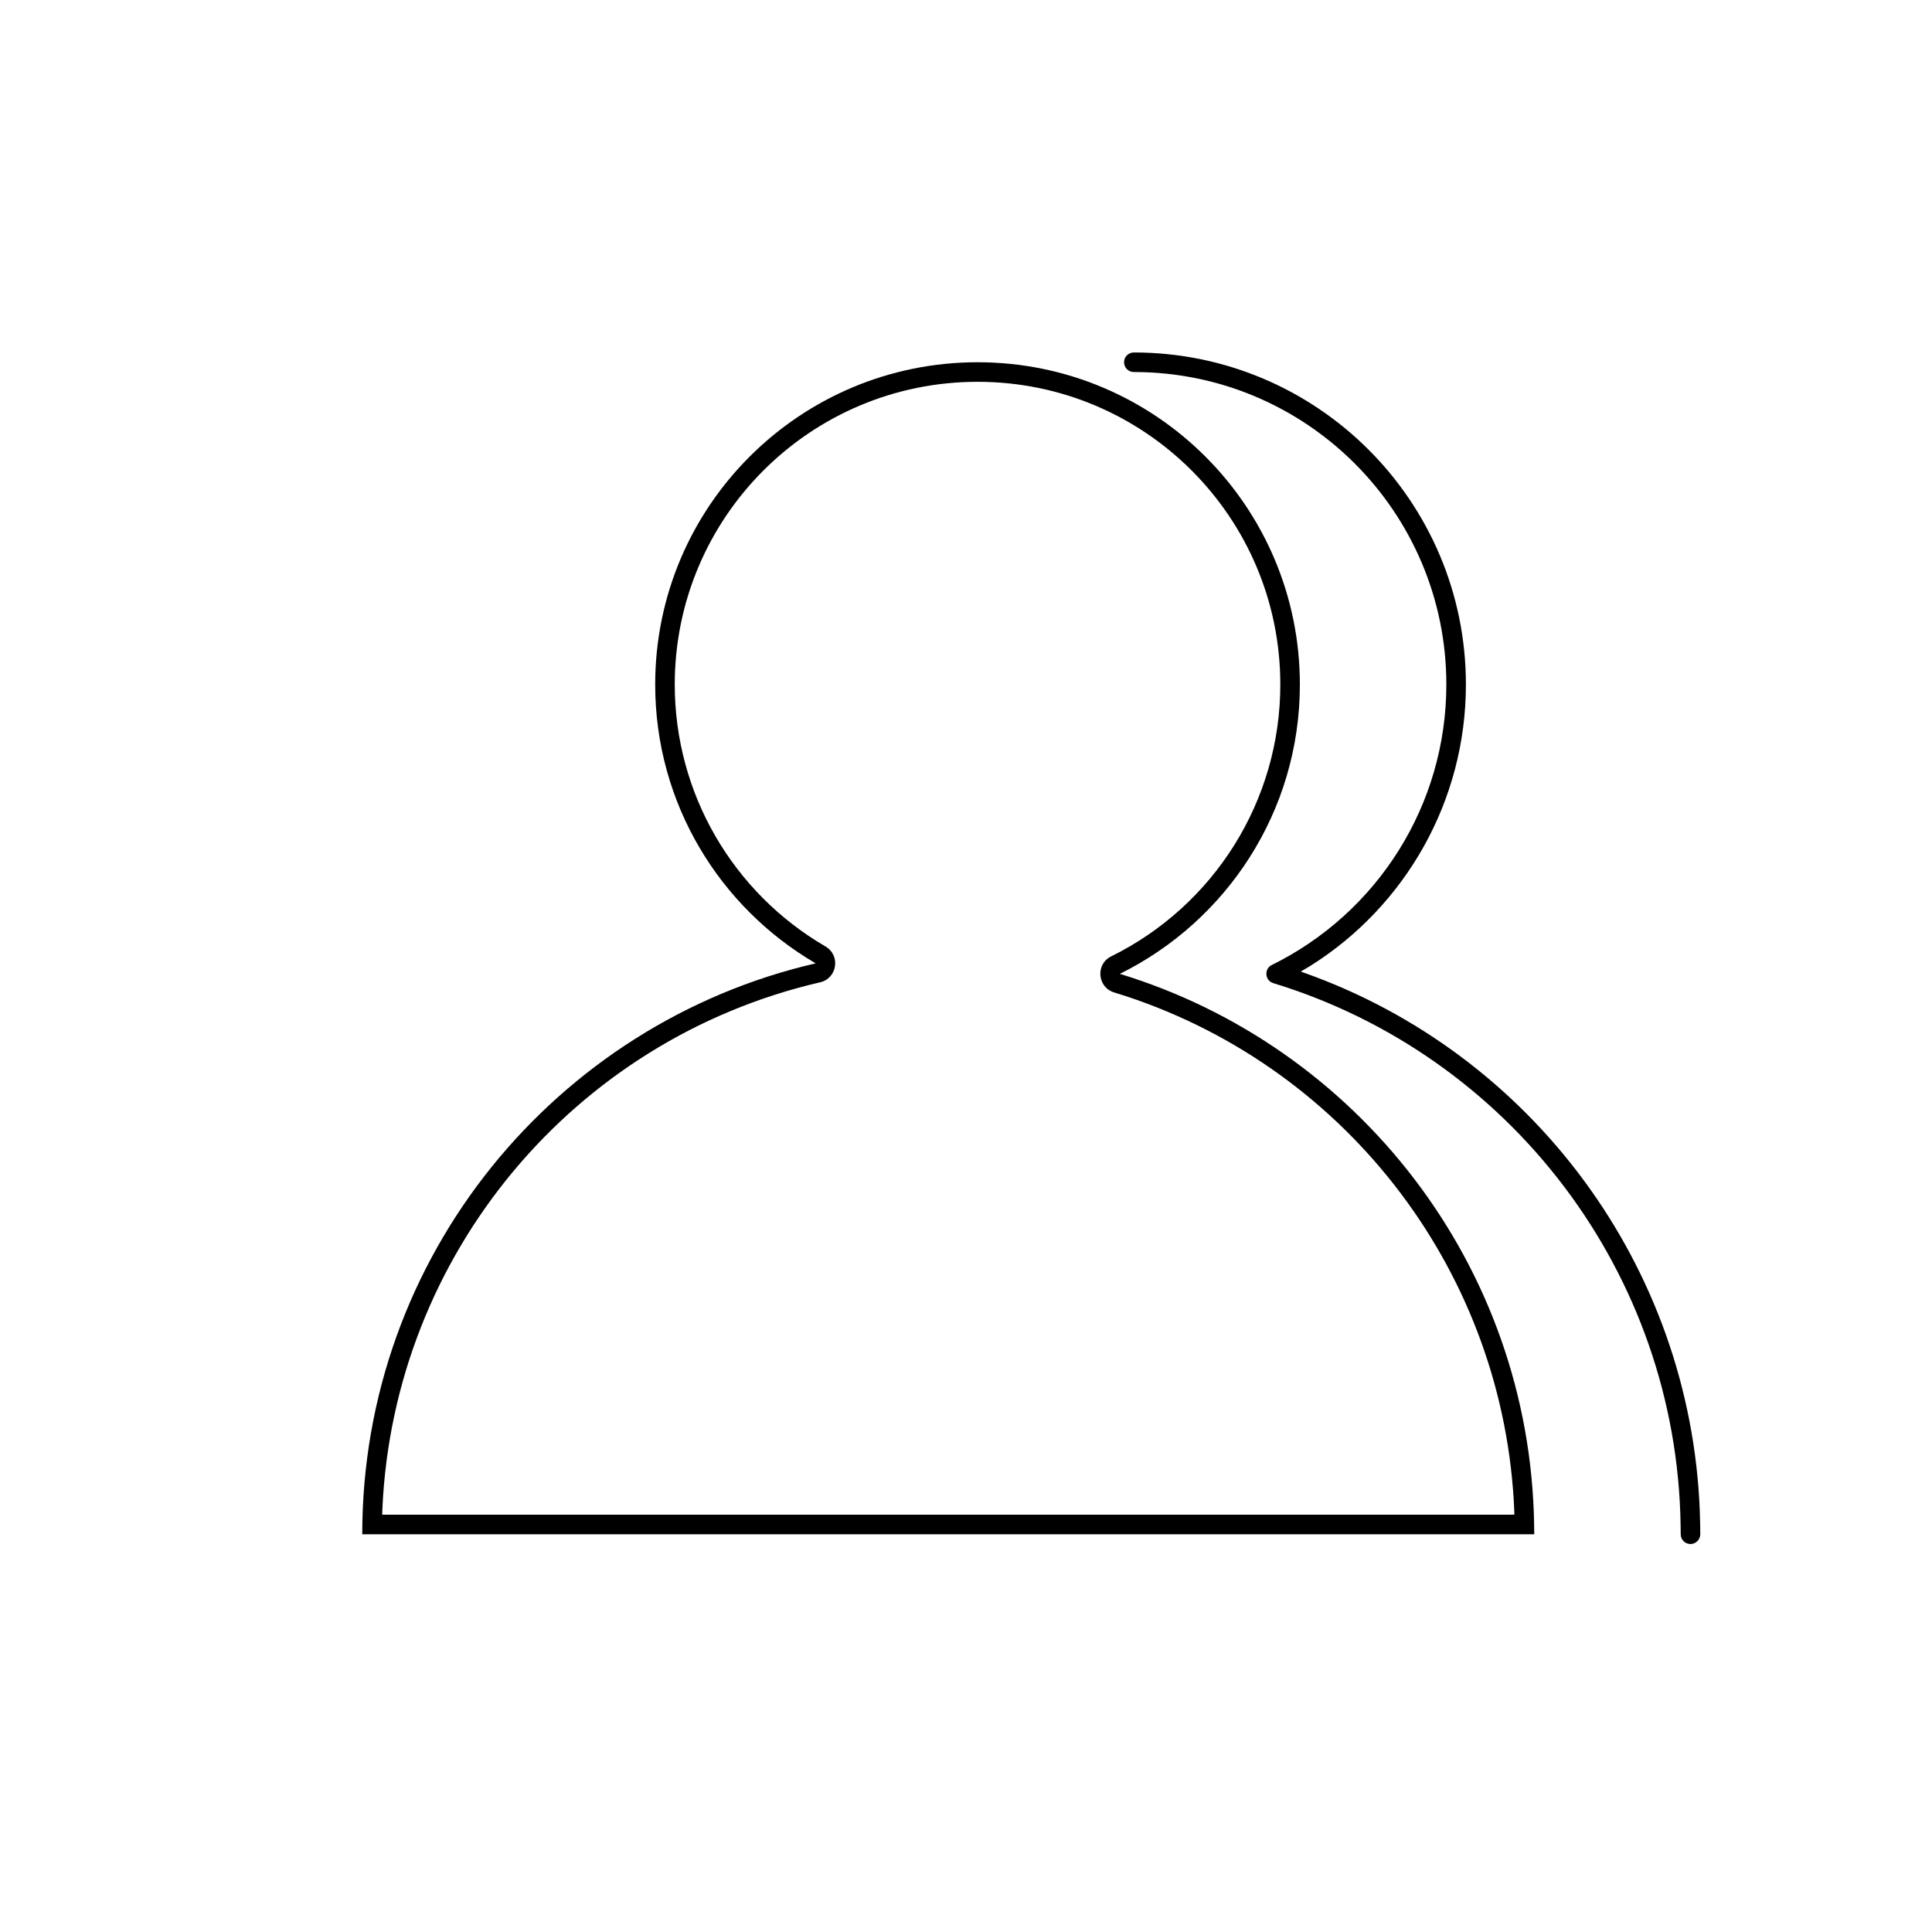
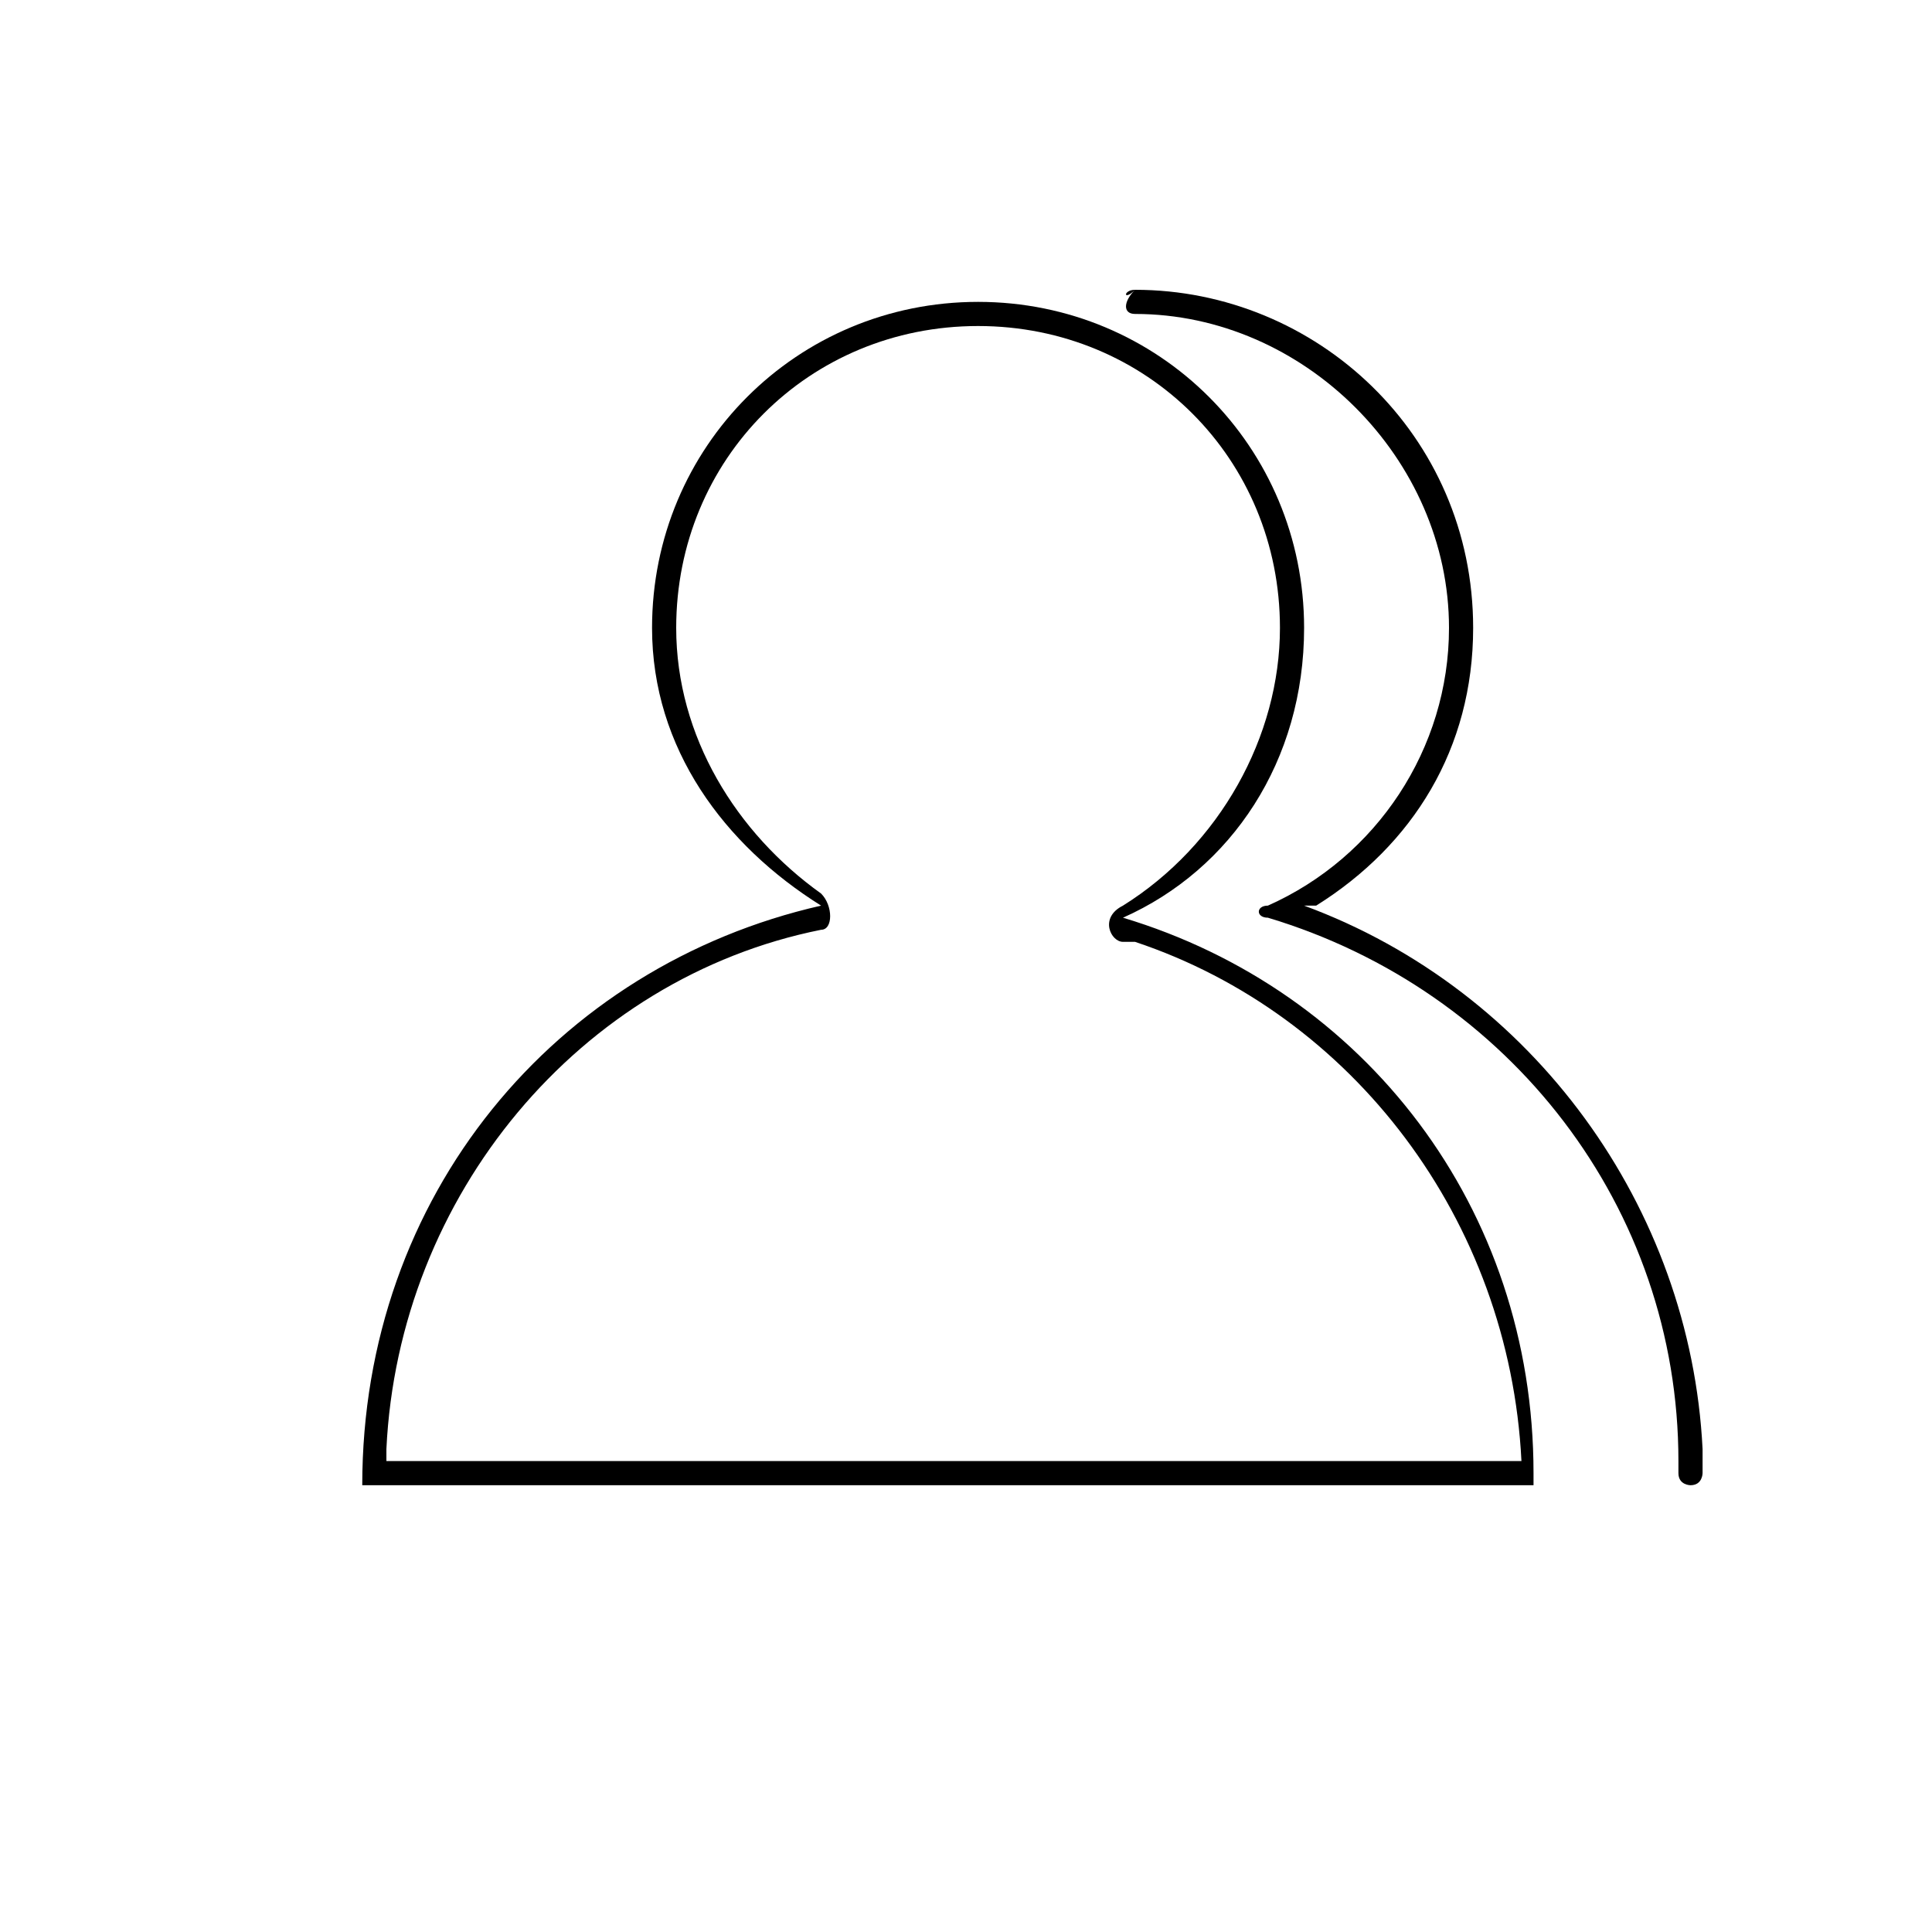
- <svg xmlns="http://www.w3.org/2000/svg" width="16px" height="16px" viewBox="0 0 16 16" version="1.1">
-   <g id="页面-1" stroke="none" stroke-width="1" fill="none" fill-rule="evenodd">
+ <svg xmlns="http://www.w3.org/2000/svg" version="1.1" id="Layer_1" x="0px" y="0px" viewBox="0 0 16 16" style="enable-background:new 0 0 16 16;" xml:space="preserve">
+   <style type="text/css">
+ 	.st0{fill:none;}
+ </style>
+   <g id="页面-1">
    <g id="folder-public">
-       <rect id="矩形" x="0" y="0" width="16" height="16" />
-       <g id="编组-9" transform="translate(3, 3)" fill="#000000" fill-rule="nonzero">
-         <path d="M5.096,0 C6.57,0 7.765,1.195 7.765,2.669 C7.765,3.72 7.157,4.629 6.274,5.065 C8.237,5.664 9.67,7.475 9.705,9.626 L9.706,9.706 L0,9.706 C0,7.403 1.604,5.475 3.755,4.978 C2.961,4.515 2.426,3.655 2.426,2.669 C2.426,1.195 3.621,0 5.096,0 Z M5.096,0.162 C3.711,0.162 2.588,1.284 2.588,2.669 C2.588,3.572 3.07,4.392 3.836,4.838 C3.963,4.912 3.934,5.102 3.792,5.135 C1.751,5.607 0.262,7.389 0.167,9.491 L0.165,9.544 L9.541,9.544 L9.541,9.521 C9.464,7.556 8.17,5.86 6.328,5.251 L6.227,5.219 C6.087,5.176 6.071,4.984 6.203,4.92 C7.053,4.5 7.603,3.634 7.603,2.669 C7.603,1.284 6.48,0.162 5.096,0.162 Z" id="形状结合" />
-         <path d="M6.39,-0.081 C7.908,-0.081 9.14,1.15 9.14,2.669 C9.14,3.631 8.641,4.504 7.85,5 L7.772,5.046 L7.8,5.056 C9.683,5.724 10.999,7.483 11.077,9.514 L11.08,9.625 L11.081,9.705 C11.081,9.75 11.045,9.786 11.001,9.787 C10.962,9.787 10.93,9.761 10.921,9.725 L10.919,9.707 L10.918,9.627 C10.885,7.546 9.507,5.742 7.545,5.142 C7.475,5.121 7.467,5.024 7.532,4.992 C8.41,4.559 8.978,3.665 8.978,2.669 C8.978,1.24 7.819,0.081 6.39,0.081 C6.345,0.081 6.309,0.045 6.309,-1.38777878e-17 C6.309,-0.045 6.345,-0.081 6.39,-0.081 Z" id="路径" />
+       <rect id="矩形" x="0" y="-0.5" class="st0" width="16" height="16" />
+       <g id="编组-9" transform="translate(3, 3)">
+         <path id="形状结合" d="M5.1-0.5c1.5,0,2.7,1.2,2.7,2.7c0,1.1-0.6,2-1.5,2.4c2,0.6,3.4,2.4,3.4,4.6l0,0.1H0     C0,6.9,1.6,5,3.8,4.5C3,4,2.4,3.2,2.4,2.2C2.4,0.7,3.6-0.5,5.1-0.5z M5.1-0.3c-1.4,0-2.5,1.1-2.5,2.5c0,0.9,0.5,1.7,1.2,2.2     c0.1,0.1,0.1,0.3,0,0.3C1.8,5.1,0.3,6.9,0.2,9l0,0.1h9.4l0,0c-0.1-2-1.4-3.7-3.2-4.3l-0.1,0c-0.1,0-0.2-0.2,0-0.3     C7.1,4,7.6,3.1,7.6,2.2C7.6,0.8,6.5-0.3,5.1-0.3z" />
+         <path id="路径" d="M6.4-0.6c1.5,0,2.8,1.2,2.8,2.8c0,1-0.5,1.8-1.3,2.3l-0.1,0l0,0C9.7,5.2,11,7,11.1,9l0,0.1l0,0.1     c0,0,0,0.1-0.1,0.1c0,0-0.1,0-0.1-0.1l0,0l0-0.1c0-2.1-1.4-3.9-3.4-4.5c-0.1,0-0.1-0.1,0-0.1C8.4,4.1,9,3.2,9,2.2     c0-1.4-1.2-2.6-2.6-2.6C6.3-0.4,6.3-0.5,6.4-0.6C6.3-0.5,6.3-0.6,6.4-0.6z" />
      </g>
    </g>
  </g>
</svg>
